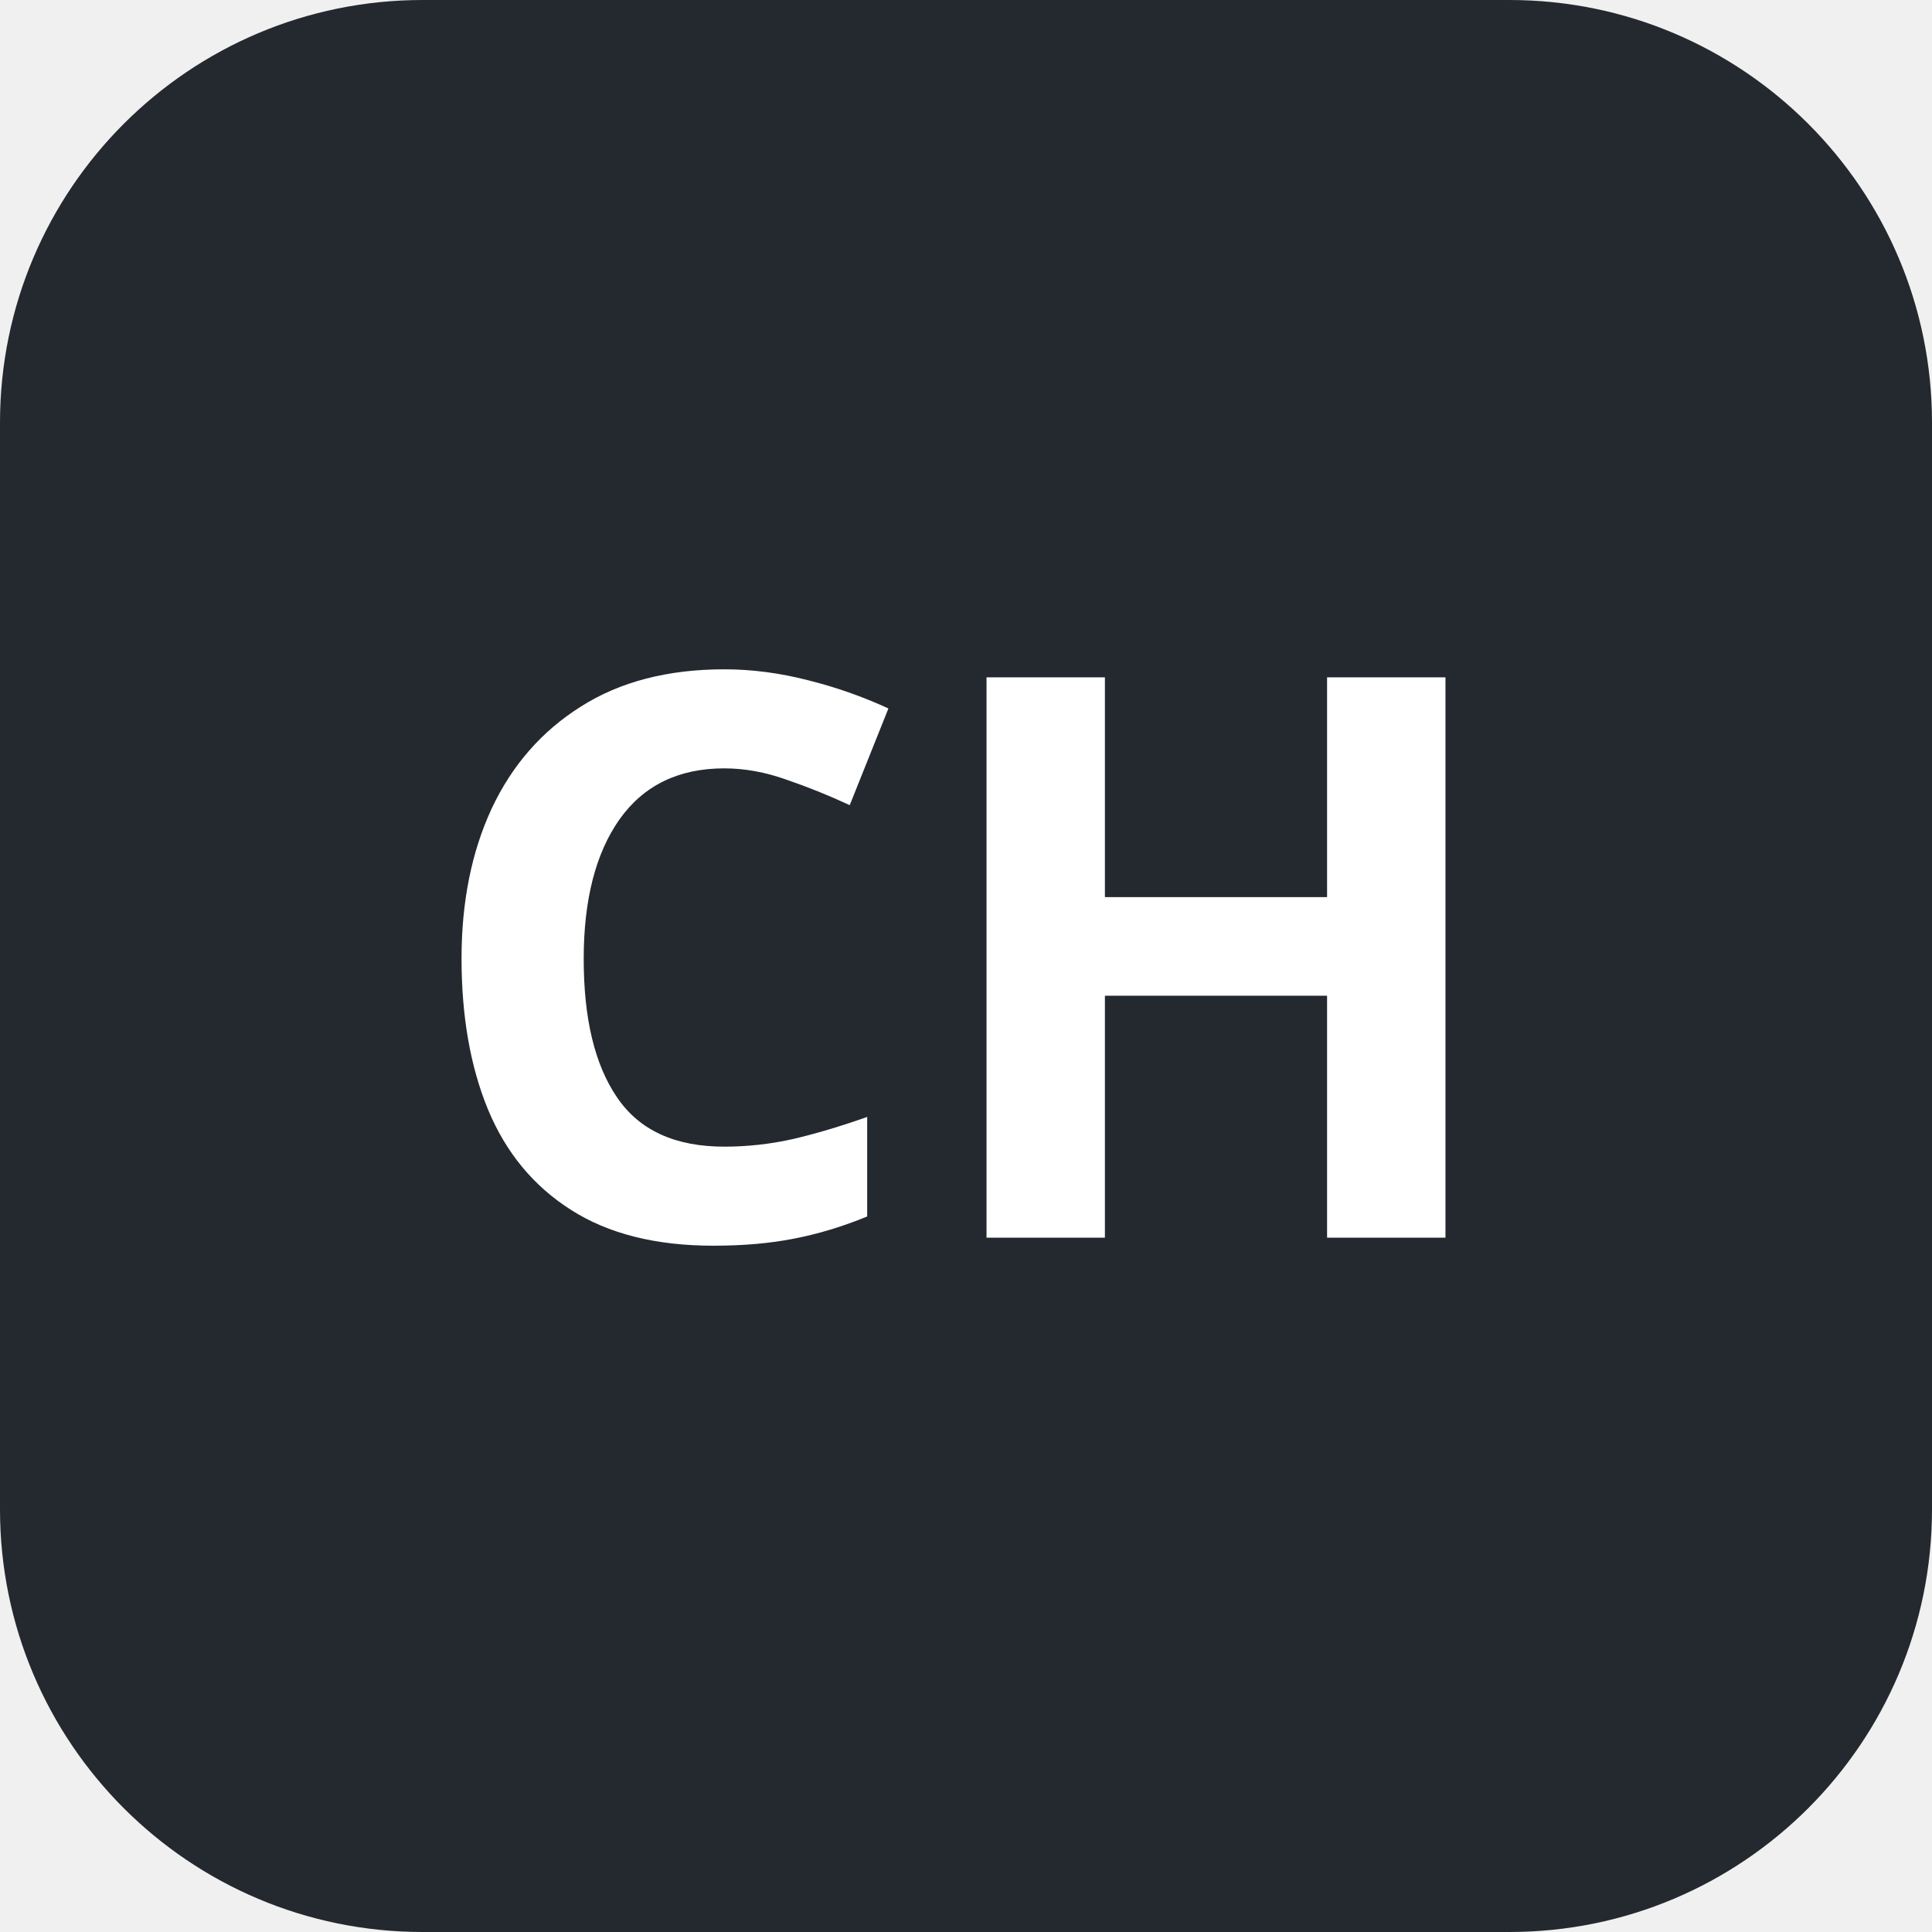
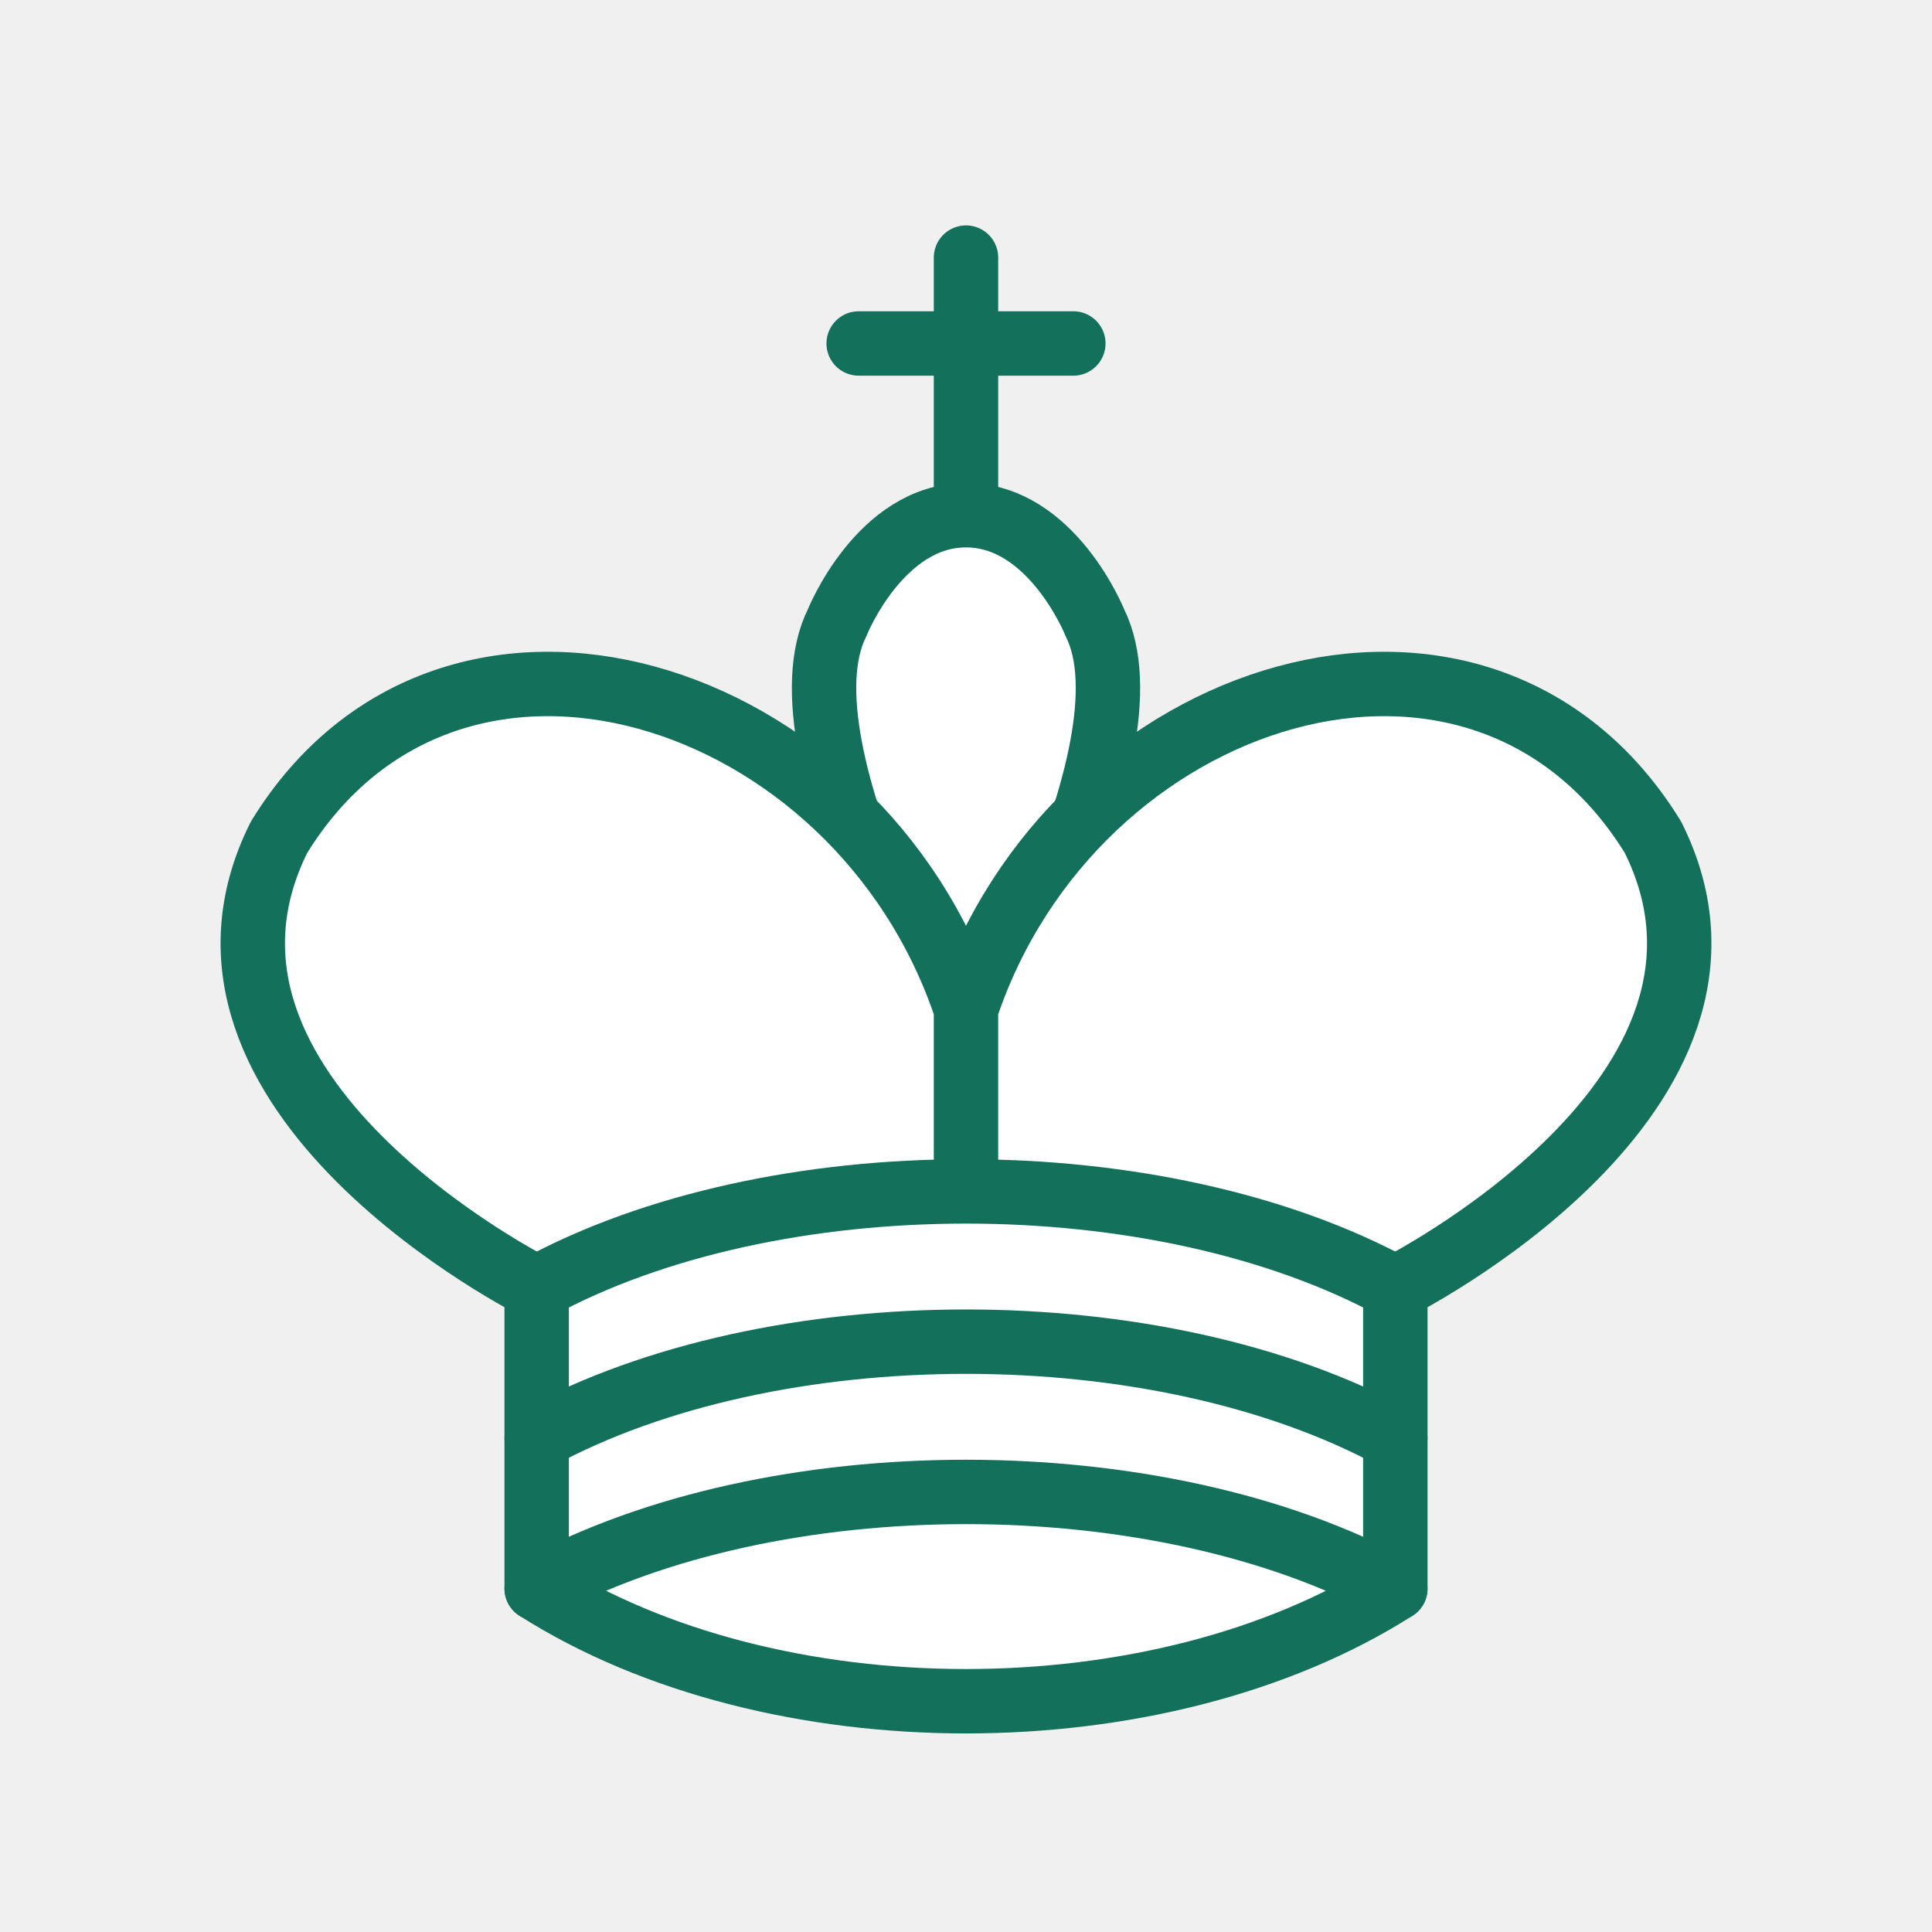
- <svg xmlns="http://www.w3.org/2000/svg" viewBox="0 0 64 64" role="img" aria-label="Checkmate">
-   <rect width="64" height="64" rx="14" fill="#24292f" />
-   <text x="32" y="41" text-anchor="middle" font-family="sans-serif" font-size="26" font-weight="700" fill="#ffffff">CH</text>
+ <svg xmlns="http://www.w3.org/2000/svg" role="img" viewBox="0 0 45 45">
+   <g fill="none" stroke="#13715B" stroke-linecap="round" stroke-linejoin="round" stroke-width="1.5">
+     <path stroke-linejoin="miter" d="M22.5 11.63V6M20 8h5" />
+     <path fill="#fff" stroke-linecap="butt" stroke-linejoin="miter" d="M22.5 25s4.5-7.5 3-10.5c0 0-1-2.5-3-2.5s-3 2.5-3 2.5c-1.5 3 3 10.5 3 10.5" />
+     <path fill="#fff" d="M12.5 37c5.5 3.5 14.5 3.5 20 0v-7s9-4.5 6-10.5c-4-6.5-13.5-3.5-16 4V27v-3.5c-2.5-7.5-12-10.5-16-4-3 6 6 10.5 6 10.5v7" />
+     <path d="M12.5 30c5.5-3 14.5-3 20 0m-20 3.5c5.5-3 14.5-3 20 0m-20 3.5c5.5-3 14.5-3 20 0" />
+   </g>
</svg>
